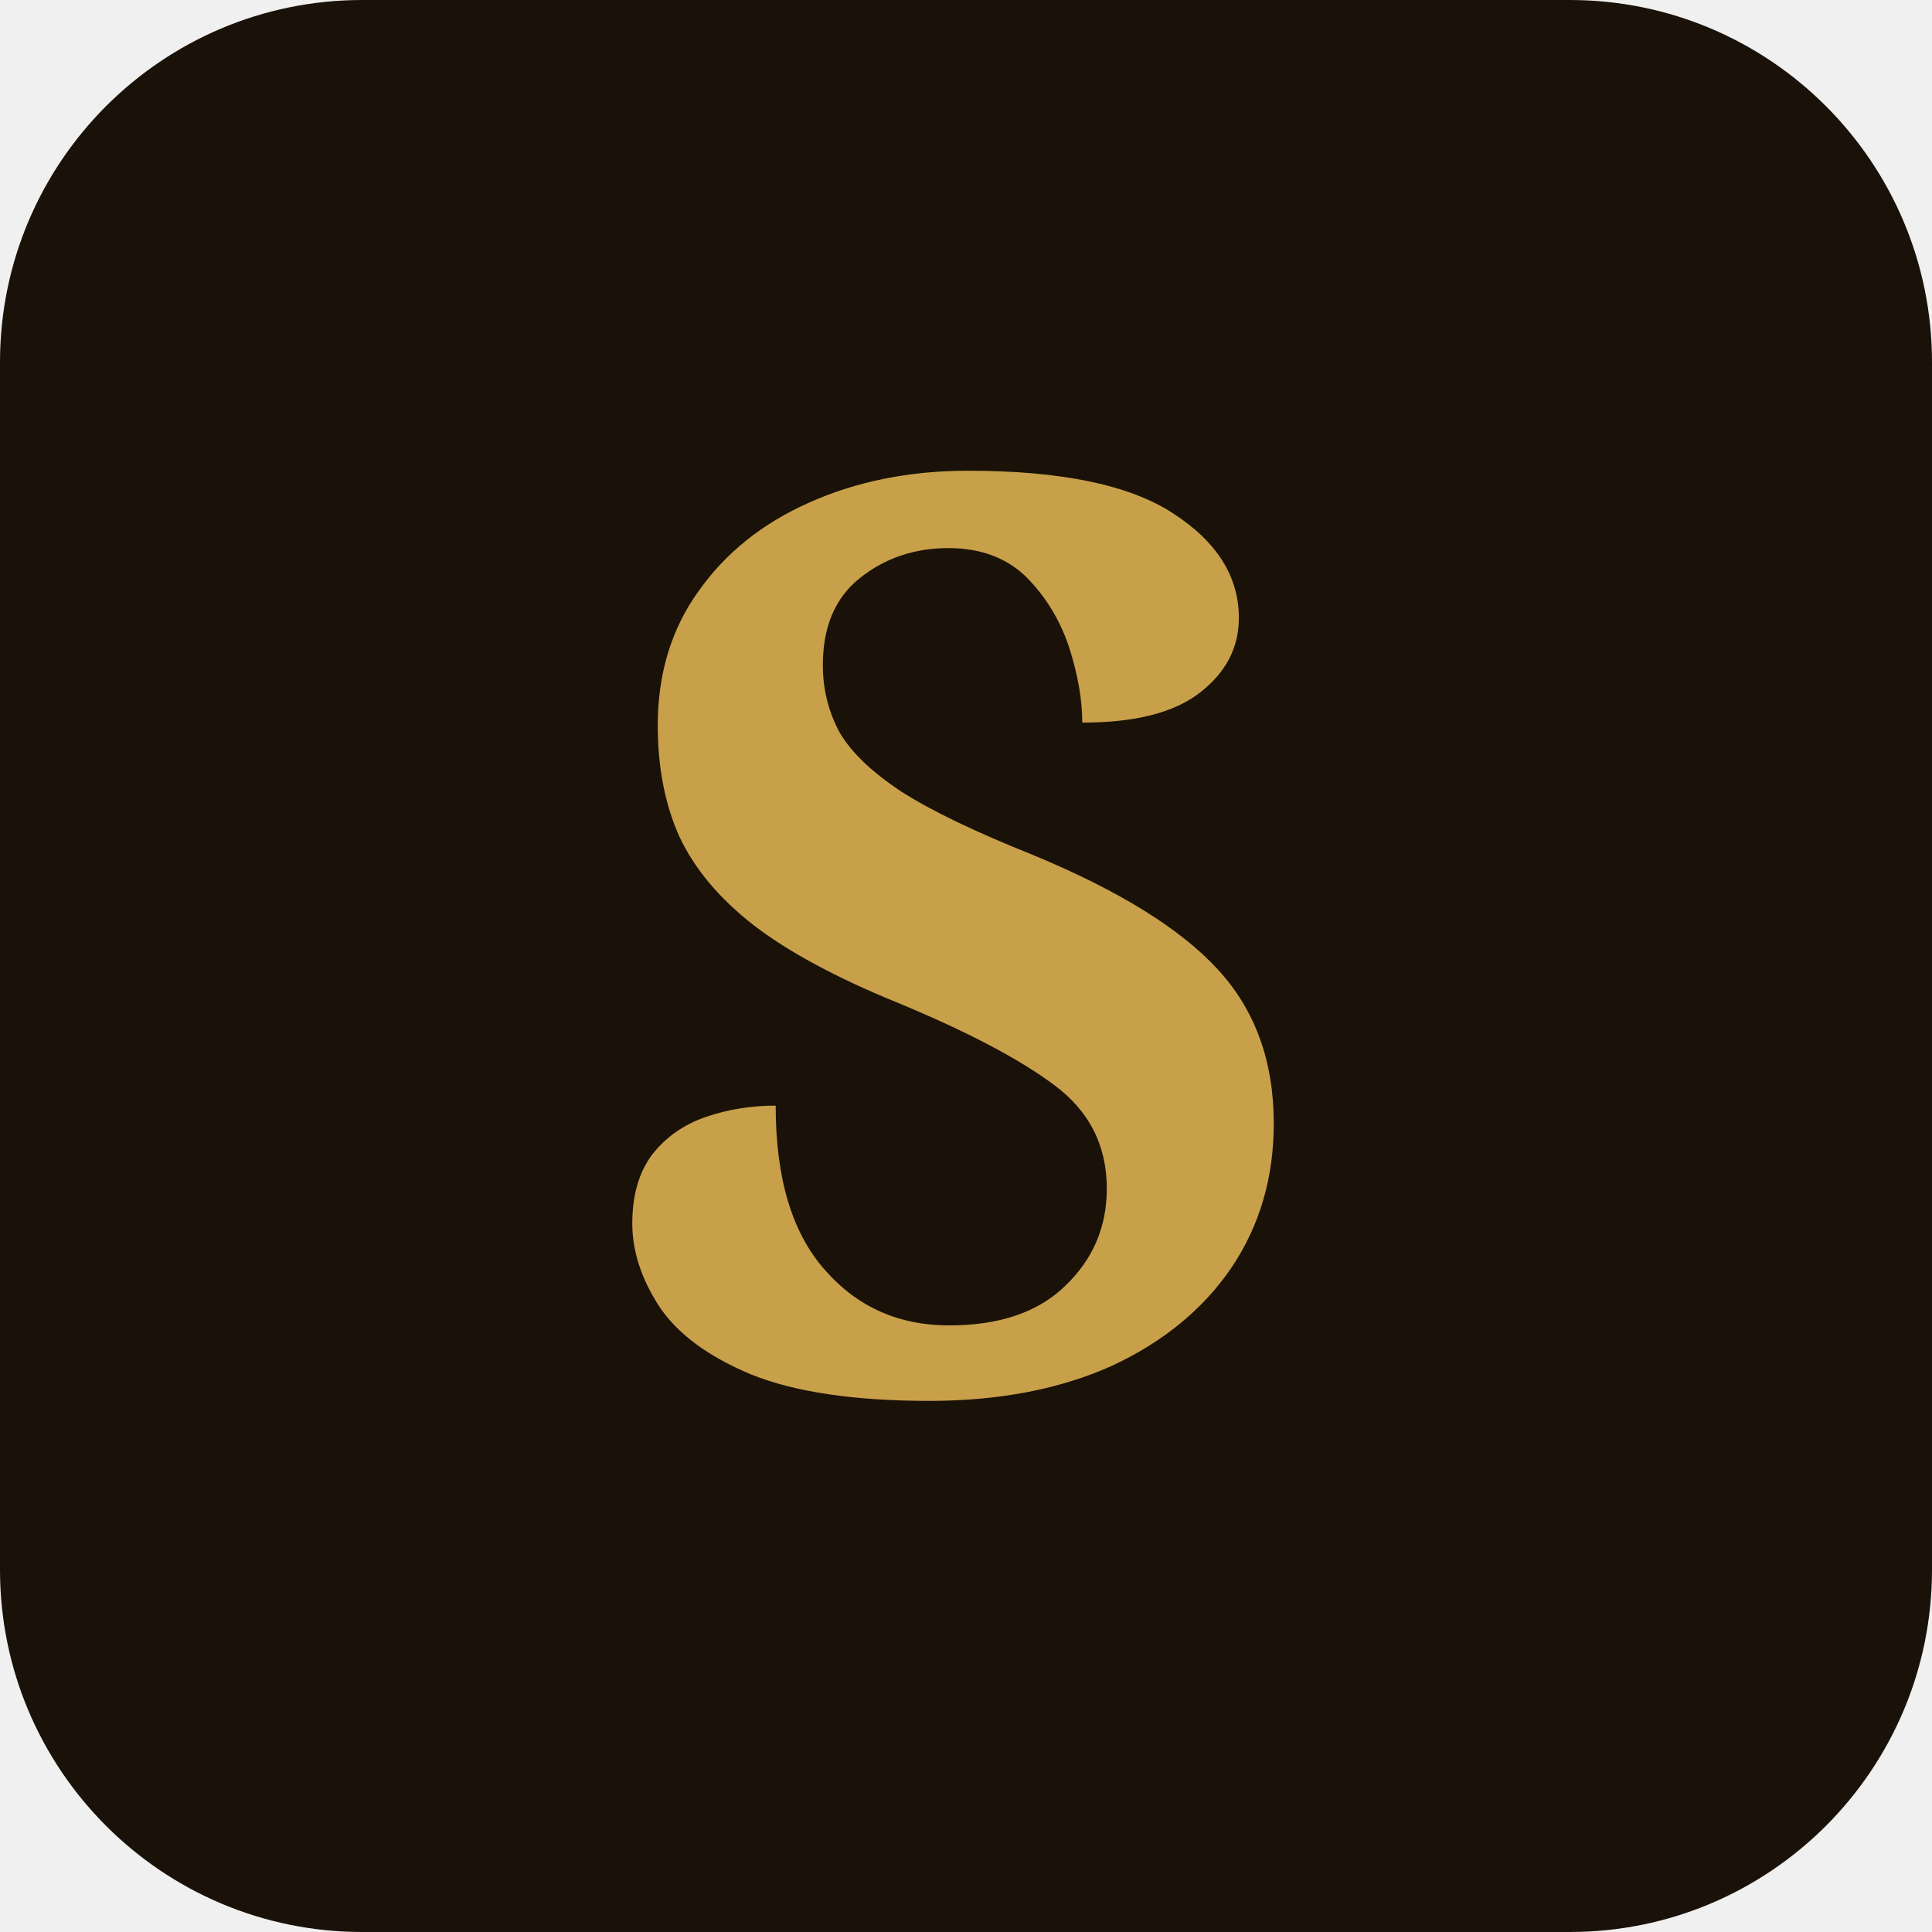
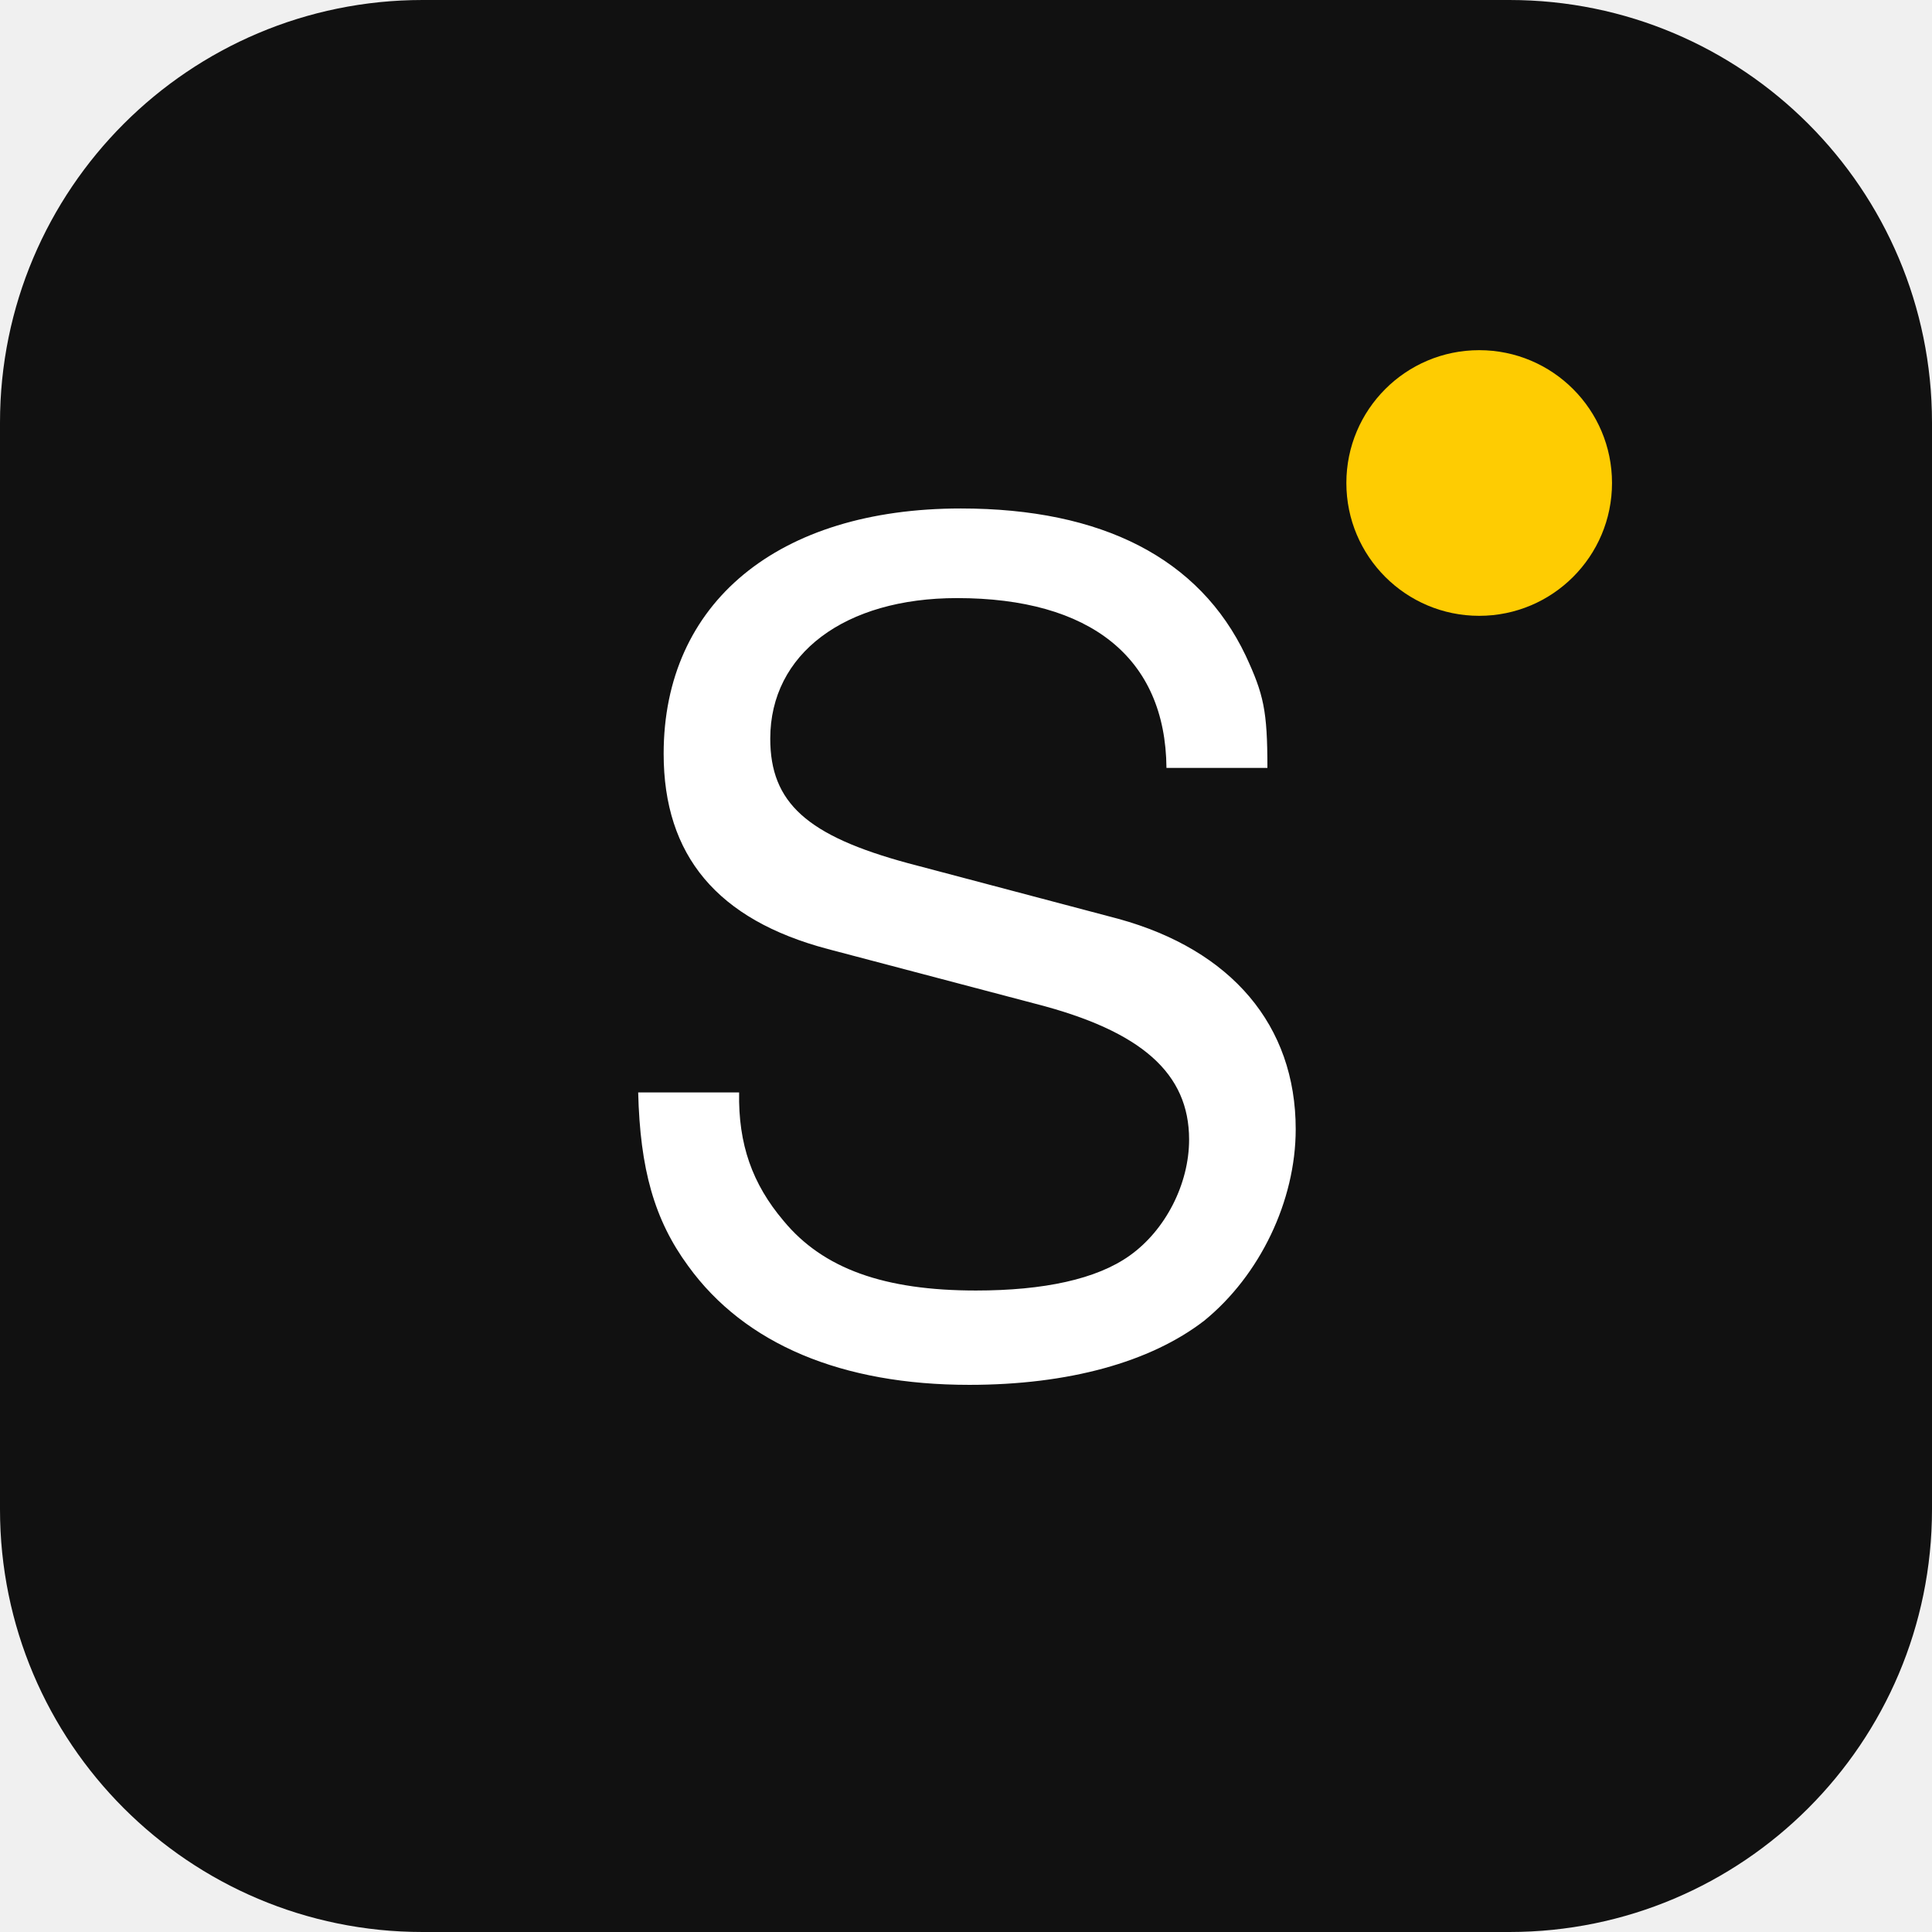
<svg xmlns="http://www.w3.org/2000/svg" viewBox="0 0 32 32">
-   <rect width="32" height="32" rx="6" fill="#1A1208" />
-   <text x="16" y="23" font-family="Georgia, serif" font-size="21" font-weight="700" fill="#C9A04A" text-anchor="middle">S</text>
+   <rect width="32" height="32" rx="7" fill="#111111" />
+   <text x="16" y="22.5" font-family="Helvetica, Arial, sans-serif" font-size="19" font-weight="400" fill="#FFFFFF" text-anchor="middle">S</text>
+   <circle cx="24.5" cy="8" r="2.2" fill="#FECC02" />
</svg>
